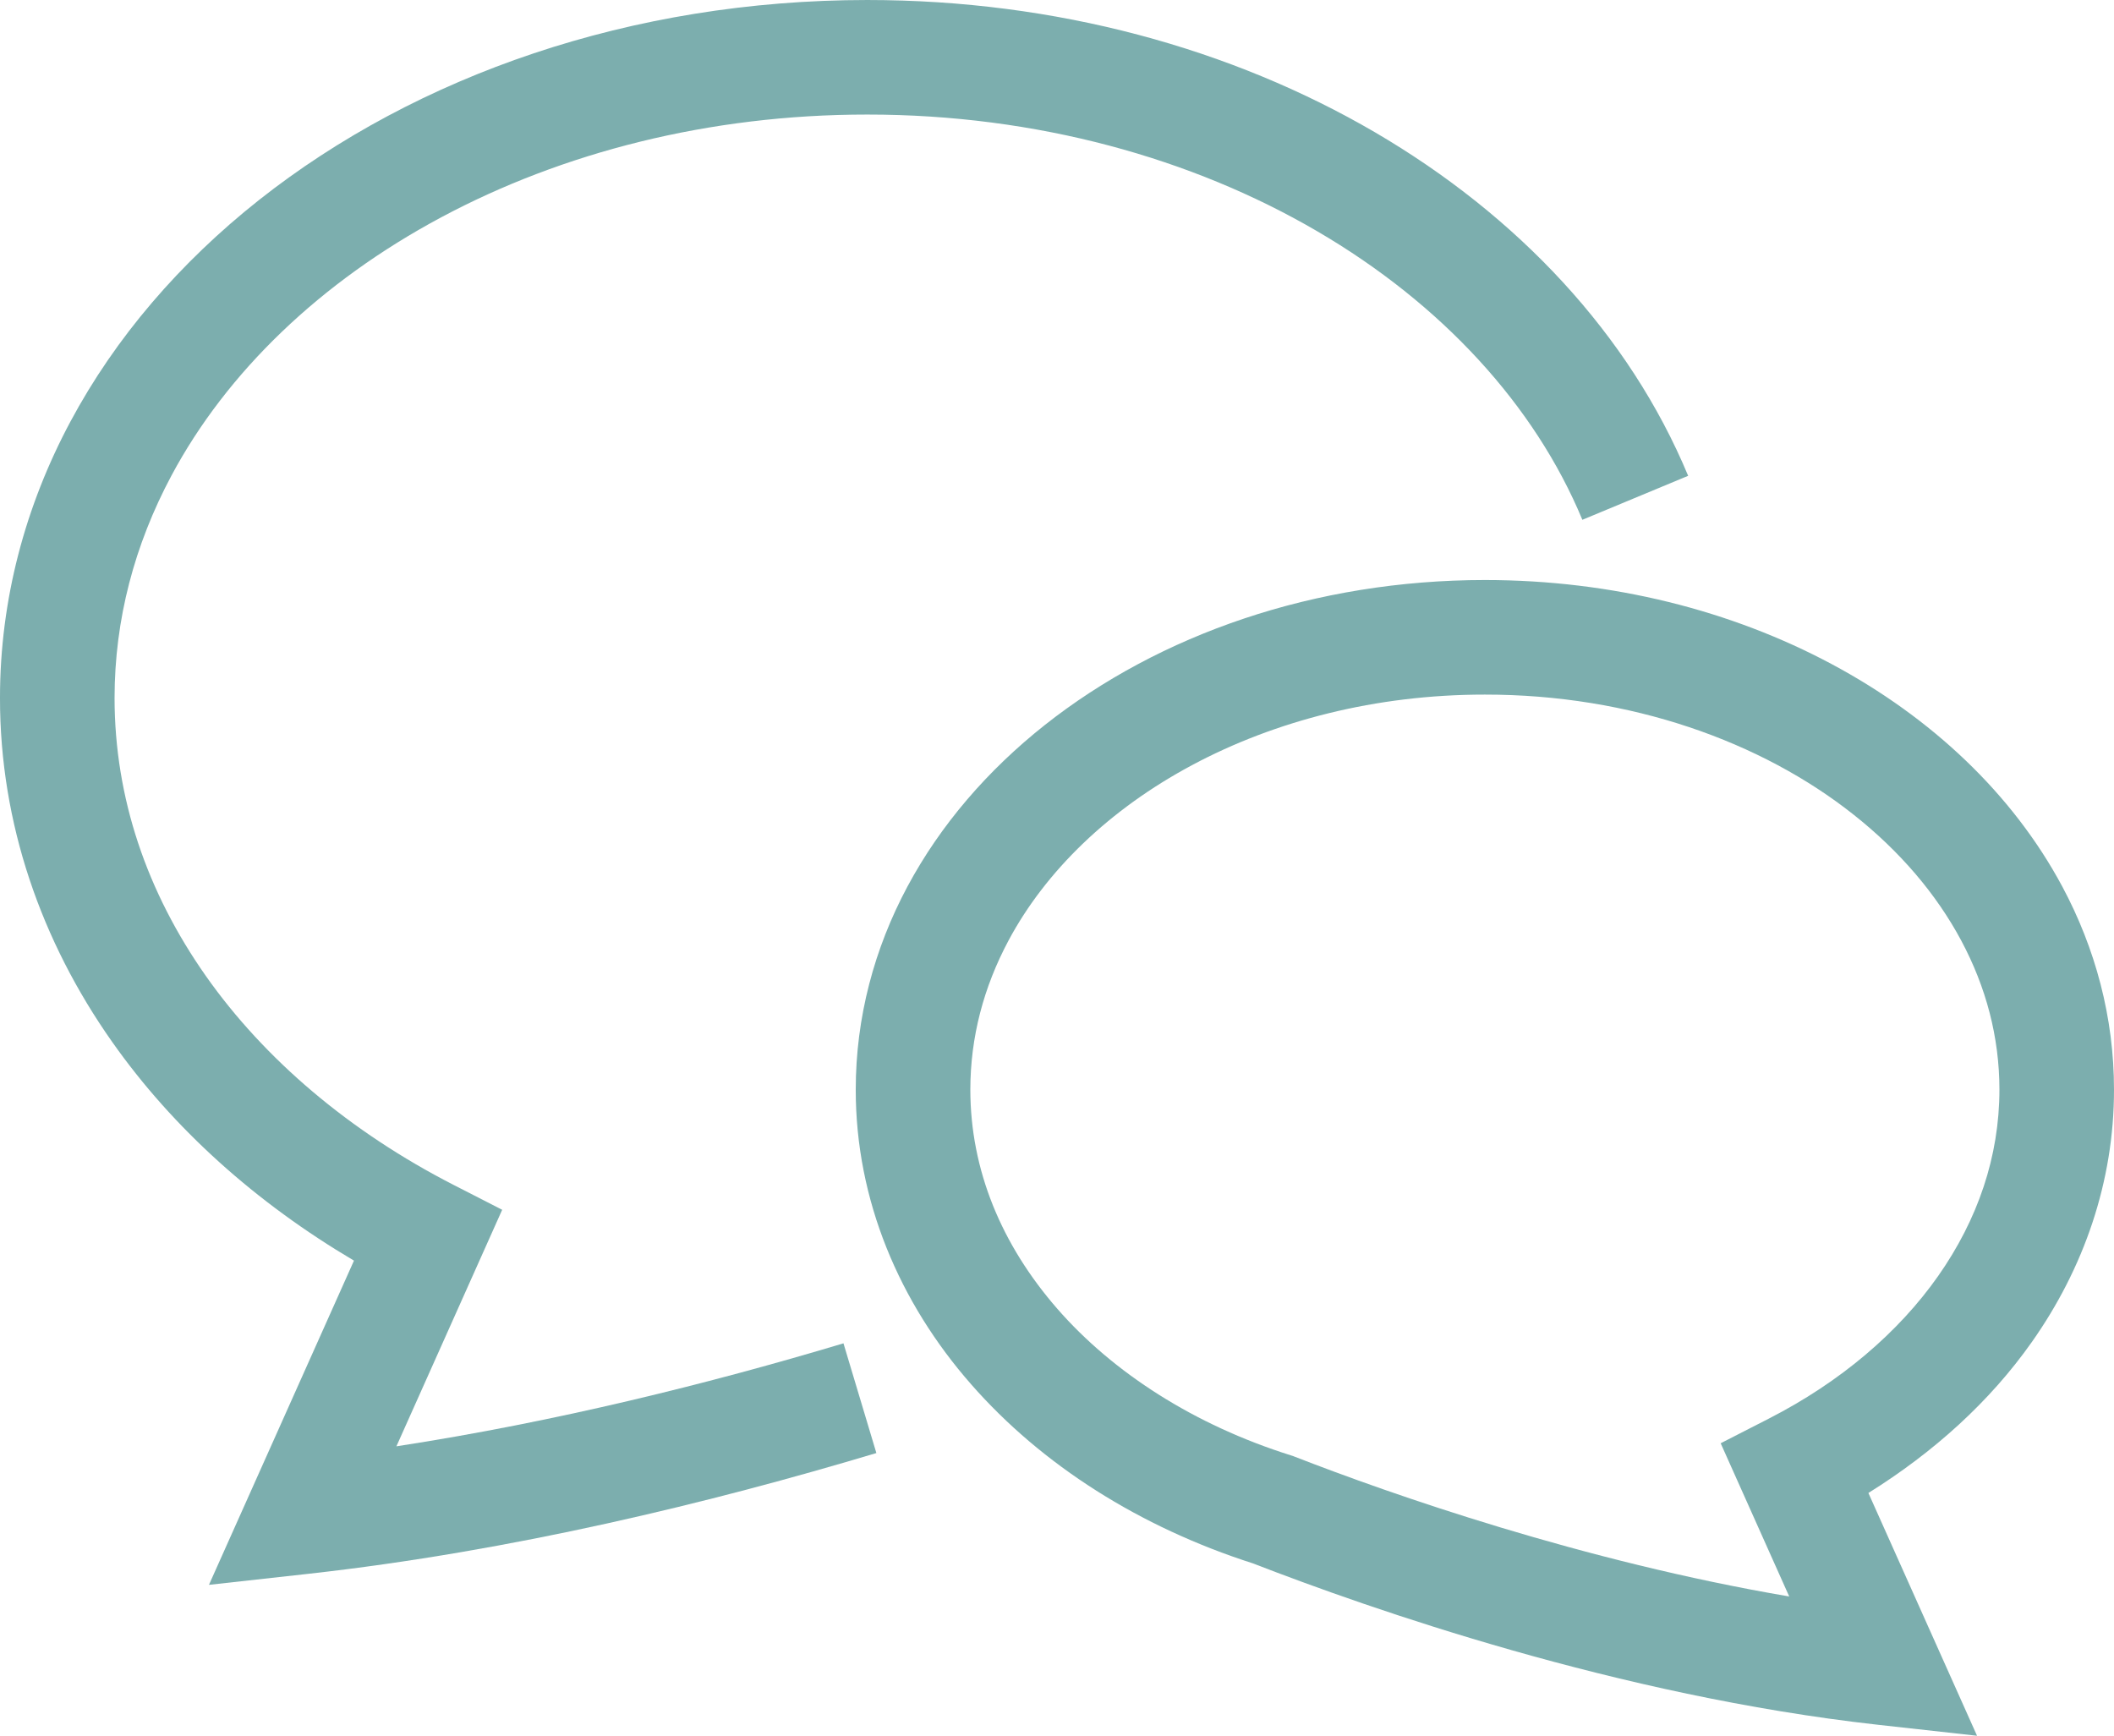
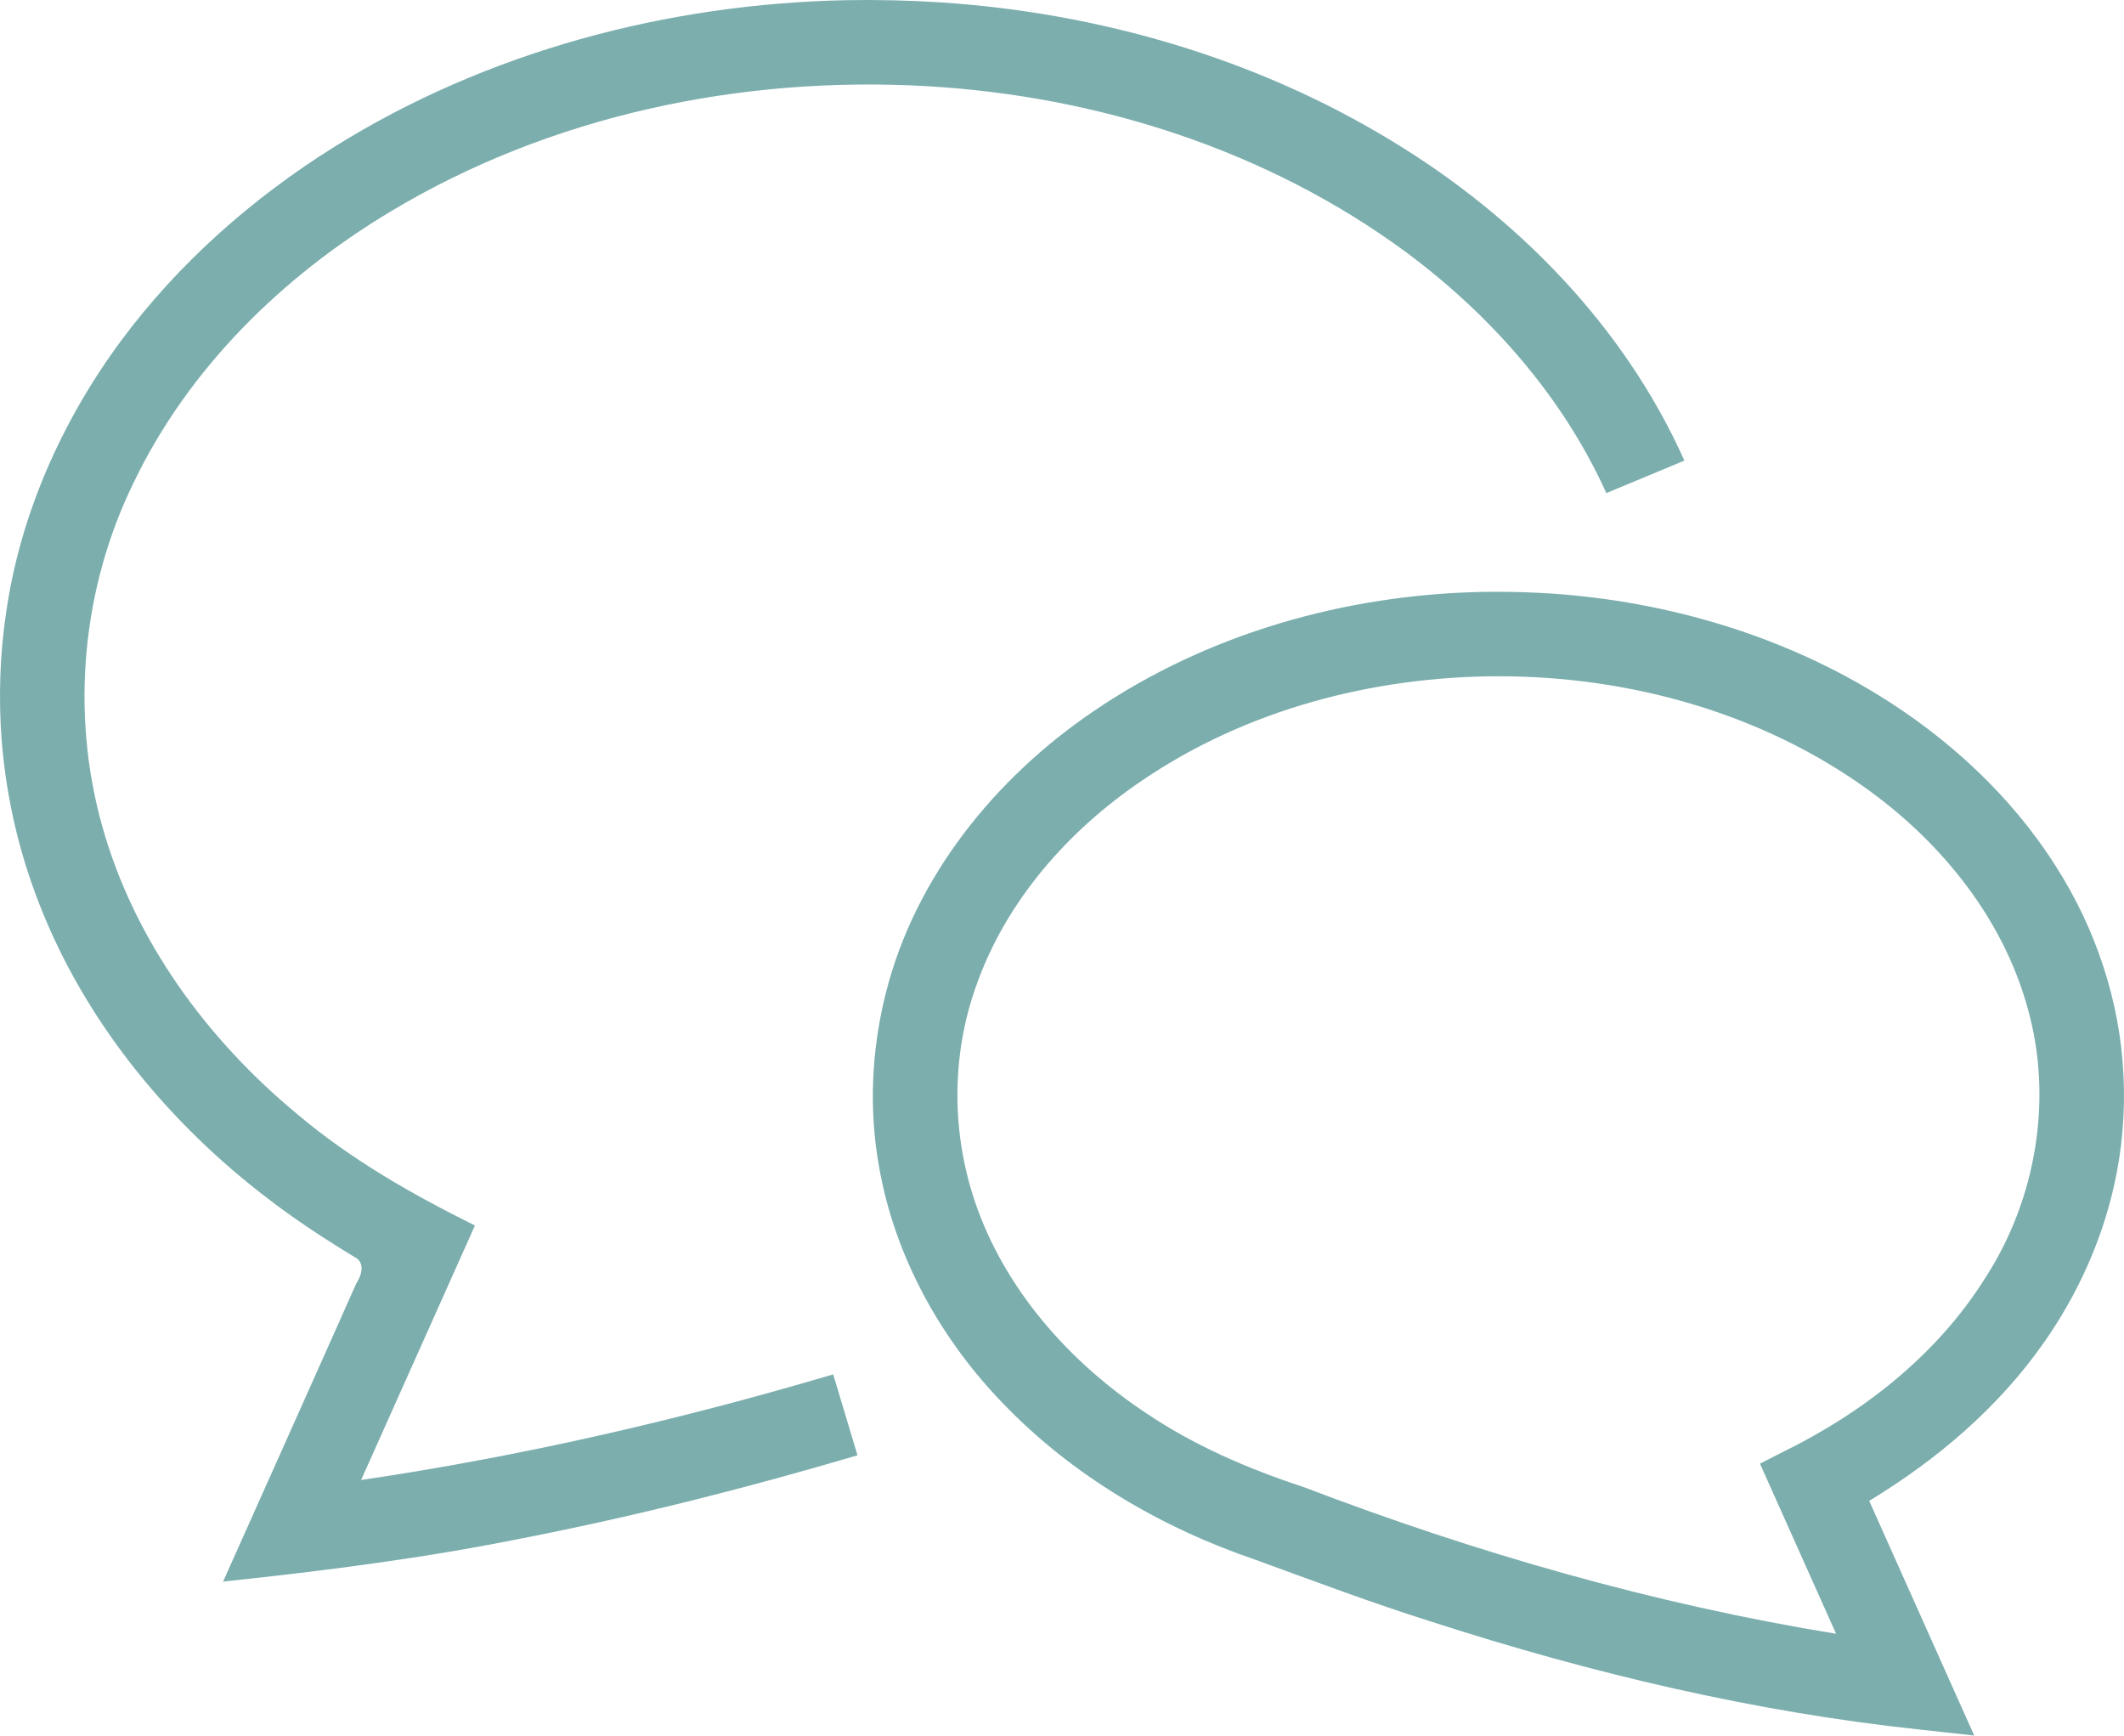
- <svg xmlns="http://www.w3.org/2000/svg" width="211.667mm" height="173.797mm" viewBox="0 0 211.667 173.797" version="1.1" id="svg1" xml:space="preserve">
+ <svg xmlns="http://www.w3.org/2000/svg" width="208.475mm" height="170.322mm" viewBox="0 0 208.475 170.322" version="1.1" id="svg1" xml:space="preserve">
  <defs id="defs1" />
-   <g id="layer1" transform="translate(103.1875,5.142426)">
-     <path class="st0" d="m -63.496,139.673 10.59,-23.683 -4.844,-2.48 c -10.415,-5.333 -18.955,-12.584 -24.833,-20.942 -5.882,-8.372 -9.126,-17.787 -9.134,-27.821 0.004,-7.876 2.005,-15.356 5.695,-22.268 5.534,-10.359 14.948,-19.418 27.028,-25.871 12.073,-6.456 26.768,-10.284 42.642,-10.28 16.973,-0.003 32.556,4.384 45.032,11.673 12.491,7.289 21.812,17.447 26.569,28.903 L 65.841,42.499 C 59.956,28.358 48.787,16.46 34.469,8.095 20.137,-0.269 2.594,-5.139 -16.35,-5.142 c -23.623,0.008 -45.11,7.547 -60.906,20.027 -7.891,6.244 -14.362,13.743 -18.881,22.186 -4.515,8.435 -7.054,17.835 -7.051,27.679 -0.007,12.559 4.137,24.362 11.225,34.422 6.117,8.694 14.414,16.117 24.217,21.909 l -14.519,32.462 9.963,-1.105 c 20.453,-2.278 40.349,-7.14 56.862,-12.091 l -3.294,-10.986 c -13.279,3.984 -28.78,7.86 -44.763,10.313 z" id="path1" style="fill:#7caeae;fill-opacity:1;stroke-width:0.413" />
-     <path class="st0" d="m 100.249,129.236 c 5.183,-7.349 8.238,-16.035 8.23,-25.273 0.004,-7.237 -1.867,-14.157 -5.176,-20.337 C 98.33,74.345 90.203,66.694 80.203,61.347 70.196,55.999 58.268,52.937 45.49,52.933 28.454,52.941 12.923,58.37 1.444,67.437 -4.292,71.975 -9.016,77.441 -12.329,83.626 c -3.309,6.18 -5.179,13.1 -5.176,20.337 -0.007,11.076 4.377,21.315 11.543,29.489 7.102,8.111 16.905,14.313 28.235,17.947 11.778,4.564 36.544,13.246 62.53,16.151 l 9.963,1.105 -10.878,-24.31 c 6.542,-4.077 12.159,-9.145 16.36,-15.109 z m -26.308,7.652 -4.844,2.479 6.863,15.341 C 55.31,151.197 36.094,144.472 26.426,140.704 l -0.175,-0.067 -0.179,-0.056 c -9.672,-3.039 -17.801,-8.272 -23.395,-14.679 -5.605,-6.431 -8.701,-13.907 -8.709,-21.939 0.004,-5.269 1.337,-10.27 3.82,-14.926 3.723,-6.975 10.116,-13.156 18.391,-17.574 8.268,-4.421 18.373,-7.061 29.311,-7.058 14.582,-0.007 27.682,4.701 36.924,12.028 4.627,3.66 8.286,7.954 10.77,12.603 2.487,4.657 3.82,9.657 3.824,14.926 -0.007,6.714 -2.17,13.01 -6.143,18.671 -3.97,5.65 -9.784,10.602 -16.924,14.254 z" id="path2" style="fill:#7caeae;fill-opacity:1;stroke-width:0.413" />
+   <g id="layer1" transform="translate(72.48123,-27.14307)">
+     <path id="path1" style="fill:#7caeae;fill-opacity:1;stroke-width:0.413" class="st0" d="m 10.592,27.16 c -17.602,0.361 -35.265,5.033 -50.278,14.404 -8.055,5.048 -15.279,11.413 -20.949,19.068 -5.766,7.814 -9.865,16.996 -11.244,26.628 -0.624,4.148 -0.752,8.423 -0.436,12.577 0.488,5.977 1.872,11.693 4.173,17.216 4.549,10.972 12.484,20.491 21.87,27.651 2.828,2.191 5.821,4.126 8.865,5.968 0.767,0.69 0.326,1.747 -0.127,2.476 -4.328,9.744 -8.703,19.469 -13.049,29.206 9.855,-1.04 19.682,-2.29 29.372,-4.249 11.091,-2.166 22.057,-4.942 32.894,-8.144 -0.794,-2.647 -1.589,-5.294 -2.383,-7.941 -15.188,4.494 -30.664,8.054 -46.338,10.365 3.726,-8.324 7.448,-16.65 11.172,-24.975 -6.143,-3.044 -12.154,-6.468 -17.409,-10.904 -8.885,-7.341 -16.045,-17.094 -19.17,-28.278 -3.131,-11.115 -2.003,-23.349 3.079,-33.717 5.367,-11.201 14.585,-20.225 25.156,-26.571 15.74,-9.477 34.478,-13.386 52.732,-12.338 16.742,0.963 33.418,6.282 46.984,16.275 8.309,6.16 15.395,14.184 19.678,23.656 2.553,-1.062 5.107,-2.125 7.66,-3.188 C 86.948,59.148 76.388,48.39 64.087,40.952 50.802,32.87 35.412,28.409 19.92,27.382 16.856,27.179 13.694,27.106 10.592,27.16 Z" />
+     <path id="path2" style="fill:#7caeae;fill-opacity:1;stroke-width:0.413" class="st0" d="m 73.047,85.229 c -13.458,0.266 -26.997,4.082 -38.215,11.725 -9.629,6.539 -17.467,16.207 -20.354,27.59 -1.426,5.616 -1.699,11.528 -0.665,17.172 1.543,8.743 6.013,16.824 12.169,23.169 6.81,7.086 15.529,12.194 24.826,15.351 5.741,2.095 11.464,4.249 17.296,6.083 15.612,5.043 31.677,8.852 48.026,10.577 1.721,0.192 3.442,0.379 5.163,0.569 -3.436,-7.677 -6.873,-15.354 -10.309,-23.031 6.656,-4.036 12.722,-9.182 17.207,-15.619 3.195,-4.566 5.573,-9.791 6.797,-15.186 0.818,-3.556 1.136,-7.324 0.957,-10.943 -0.329,-7.234 -2.723,-14.417 -6.65,-20.54 -4.392,-6.945 -10.649,-12.671 -17.606,-16.91 -9.899,-6.051 -21.53,-9.32 -33.075,-9.912 -1.854,-0.099 -3.712,-0.12 -5.568,-0.095 z m 1.547,8.279 c 12.879,5.54e-4 25.938,3.613 36.414,11.238 7.183,5.229 13.088,12.575 15.498,21.223 2.556,8.914 0.896,18.838 -4.134,26.592 -4.747,7.583 -12.046,13.275 -20.023,17.154 -0.695,0.357 -1.39,0.713 -2.085,1.07 2.49,5.564 4.981,11.127 7.471,16.691 -17.88,-2.909 -35.369,-7.946 -52.279,-14.402 -5.406,-1.778 -10.688,-4.045 -15.421,-7.235 -7.535,-4.994 -13.911,-12.148 -16.835,-20.802 -2.289,-6.782 -2.299,-14.318 0.107,-21.07 2.915,-8.371 9.046,-15.32 16.323,-20.236 C 49.844,96.778 62.312,93.529 74.594,93.508 Z" />
  </g>
  <style type="text/css" id="style1">
	.st0{fill:#000000;}
</style>
+   <style type="text/css" id="style1-9">
+ 	.st0{fill:#000000;}
+ </style>
+   <style type="text/css" id="style1-5">
+ 	.st0{fill:#000000;}
+ </style>
</svg>
